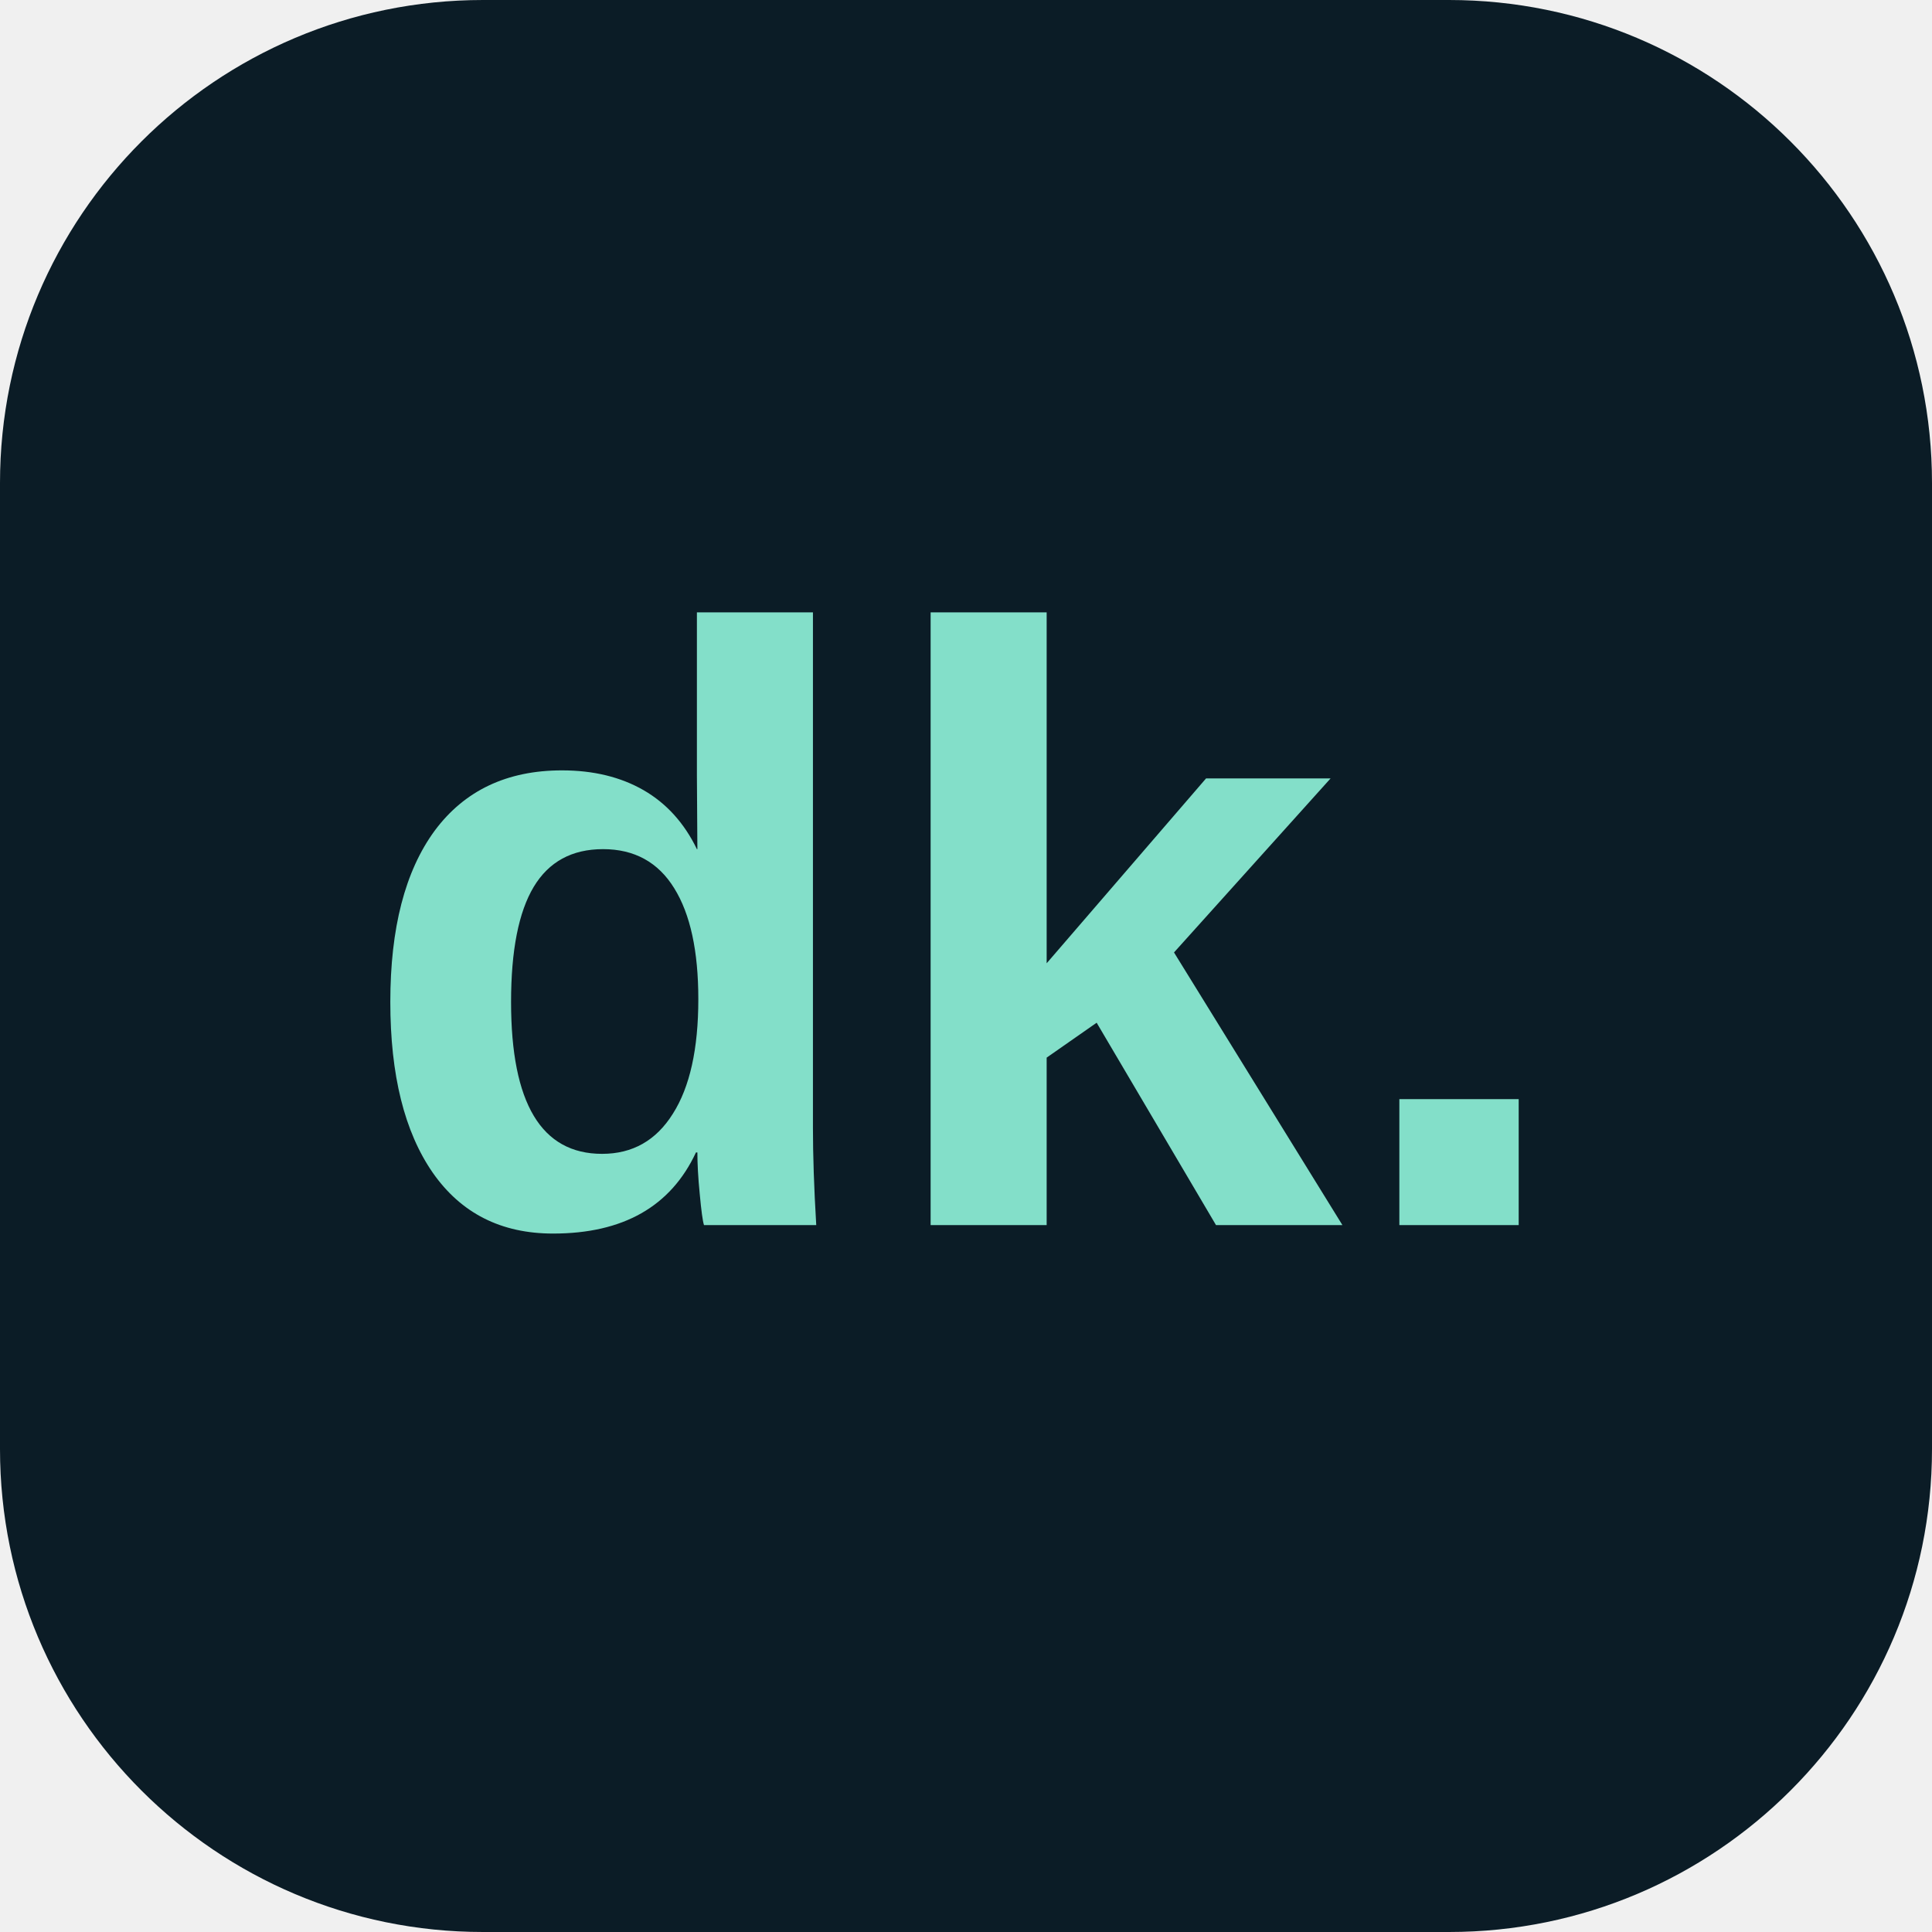
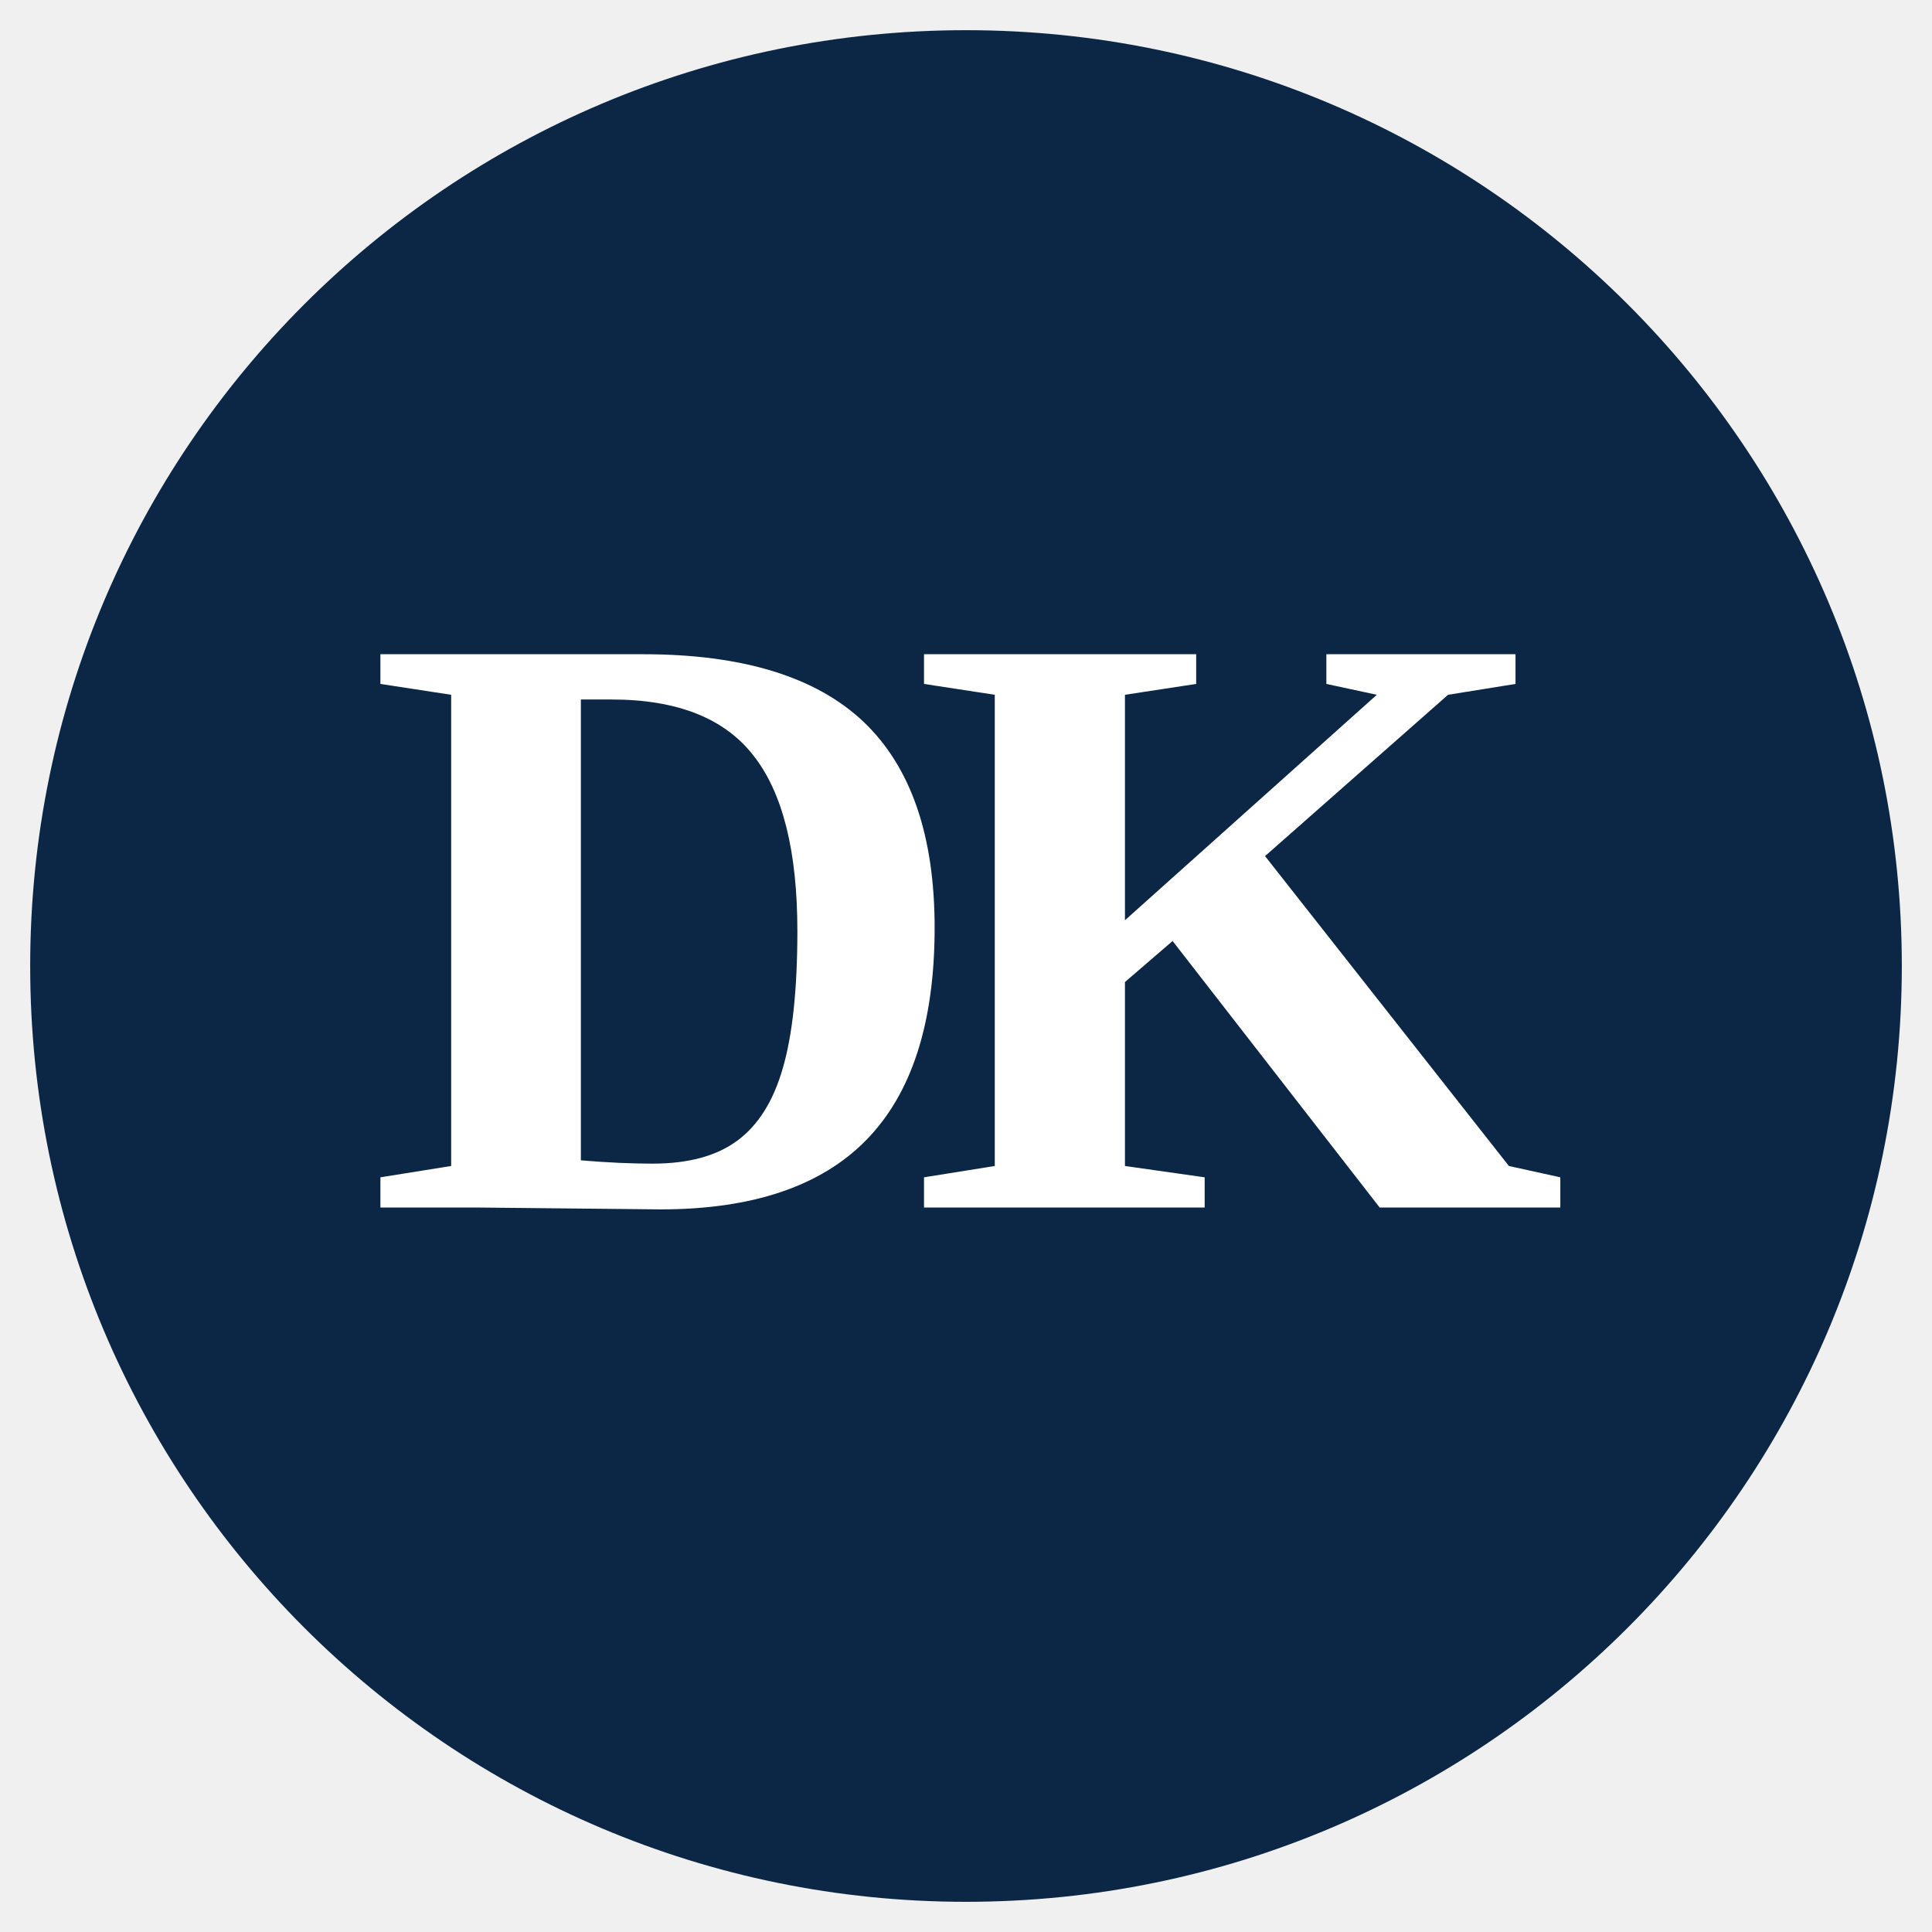
- <svg xmlns="http://www.w3.org/2000/svg" viewBox="0 0 64 64">
-   <rect width="64" height="64" rx="16" fill="#0b1c26" />
-   <text x="50%" y="51%" font-family="Arial,sans-serif" font-size="28" font-weight="700" fill="#83dfc9" text-anchor="middle" dominant-baseline="middle">dk.</text>
+ <svg xmlns="http://www.w3.org/2000/svg" viewBox="0 0 64 64" role="img" aria-label="DK logo">
+   <circle cx="32" cy="32" r="31" fill="#0b2745" />
+   <text x="32" y="40" text-anchor="middle" font-family="Georgia, 'Times New Roman', serif" font-size="28" font-weight="700" letter-spacing="-2.2" fill="#ffffff">DK</text>
</svg>
